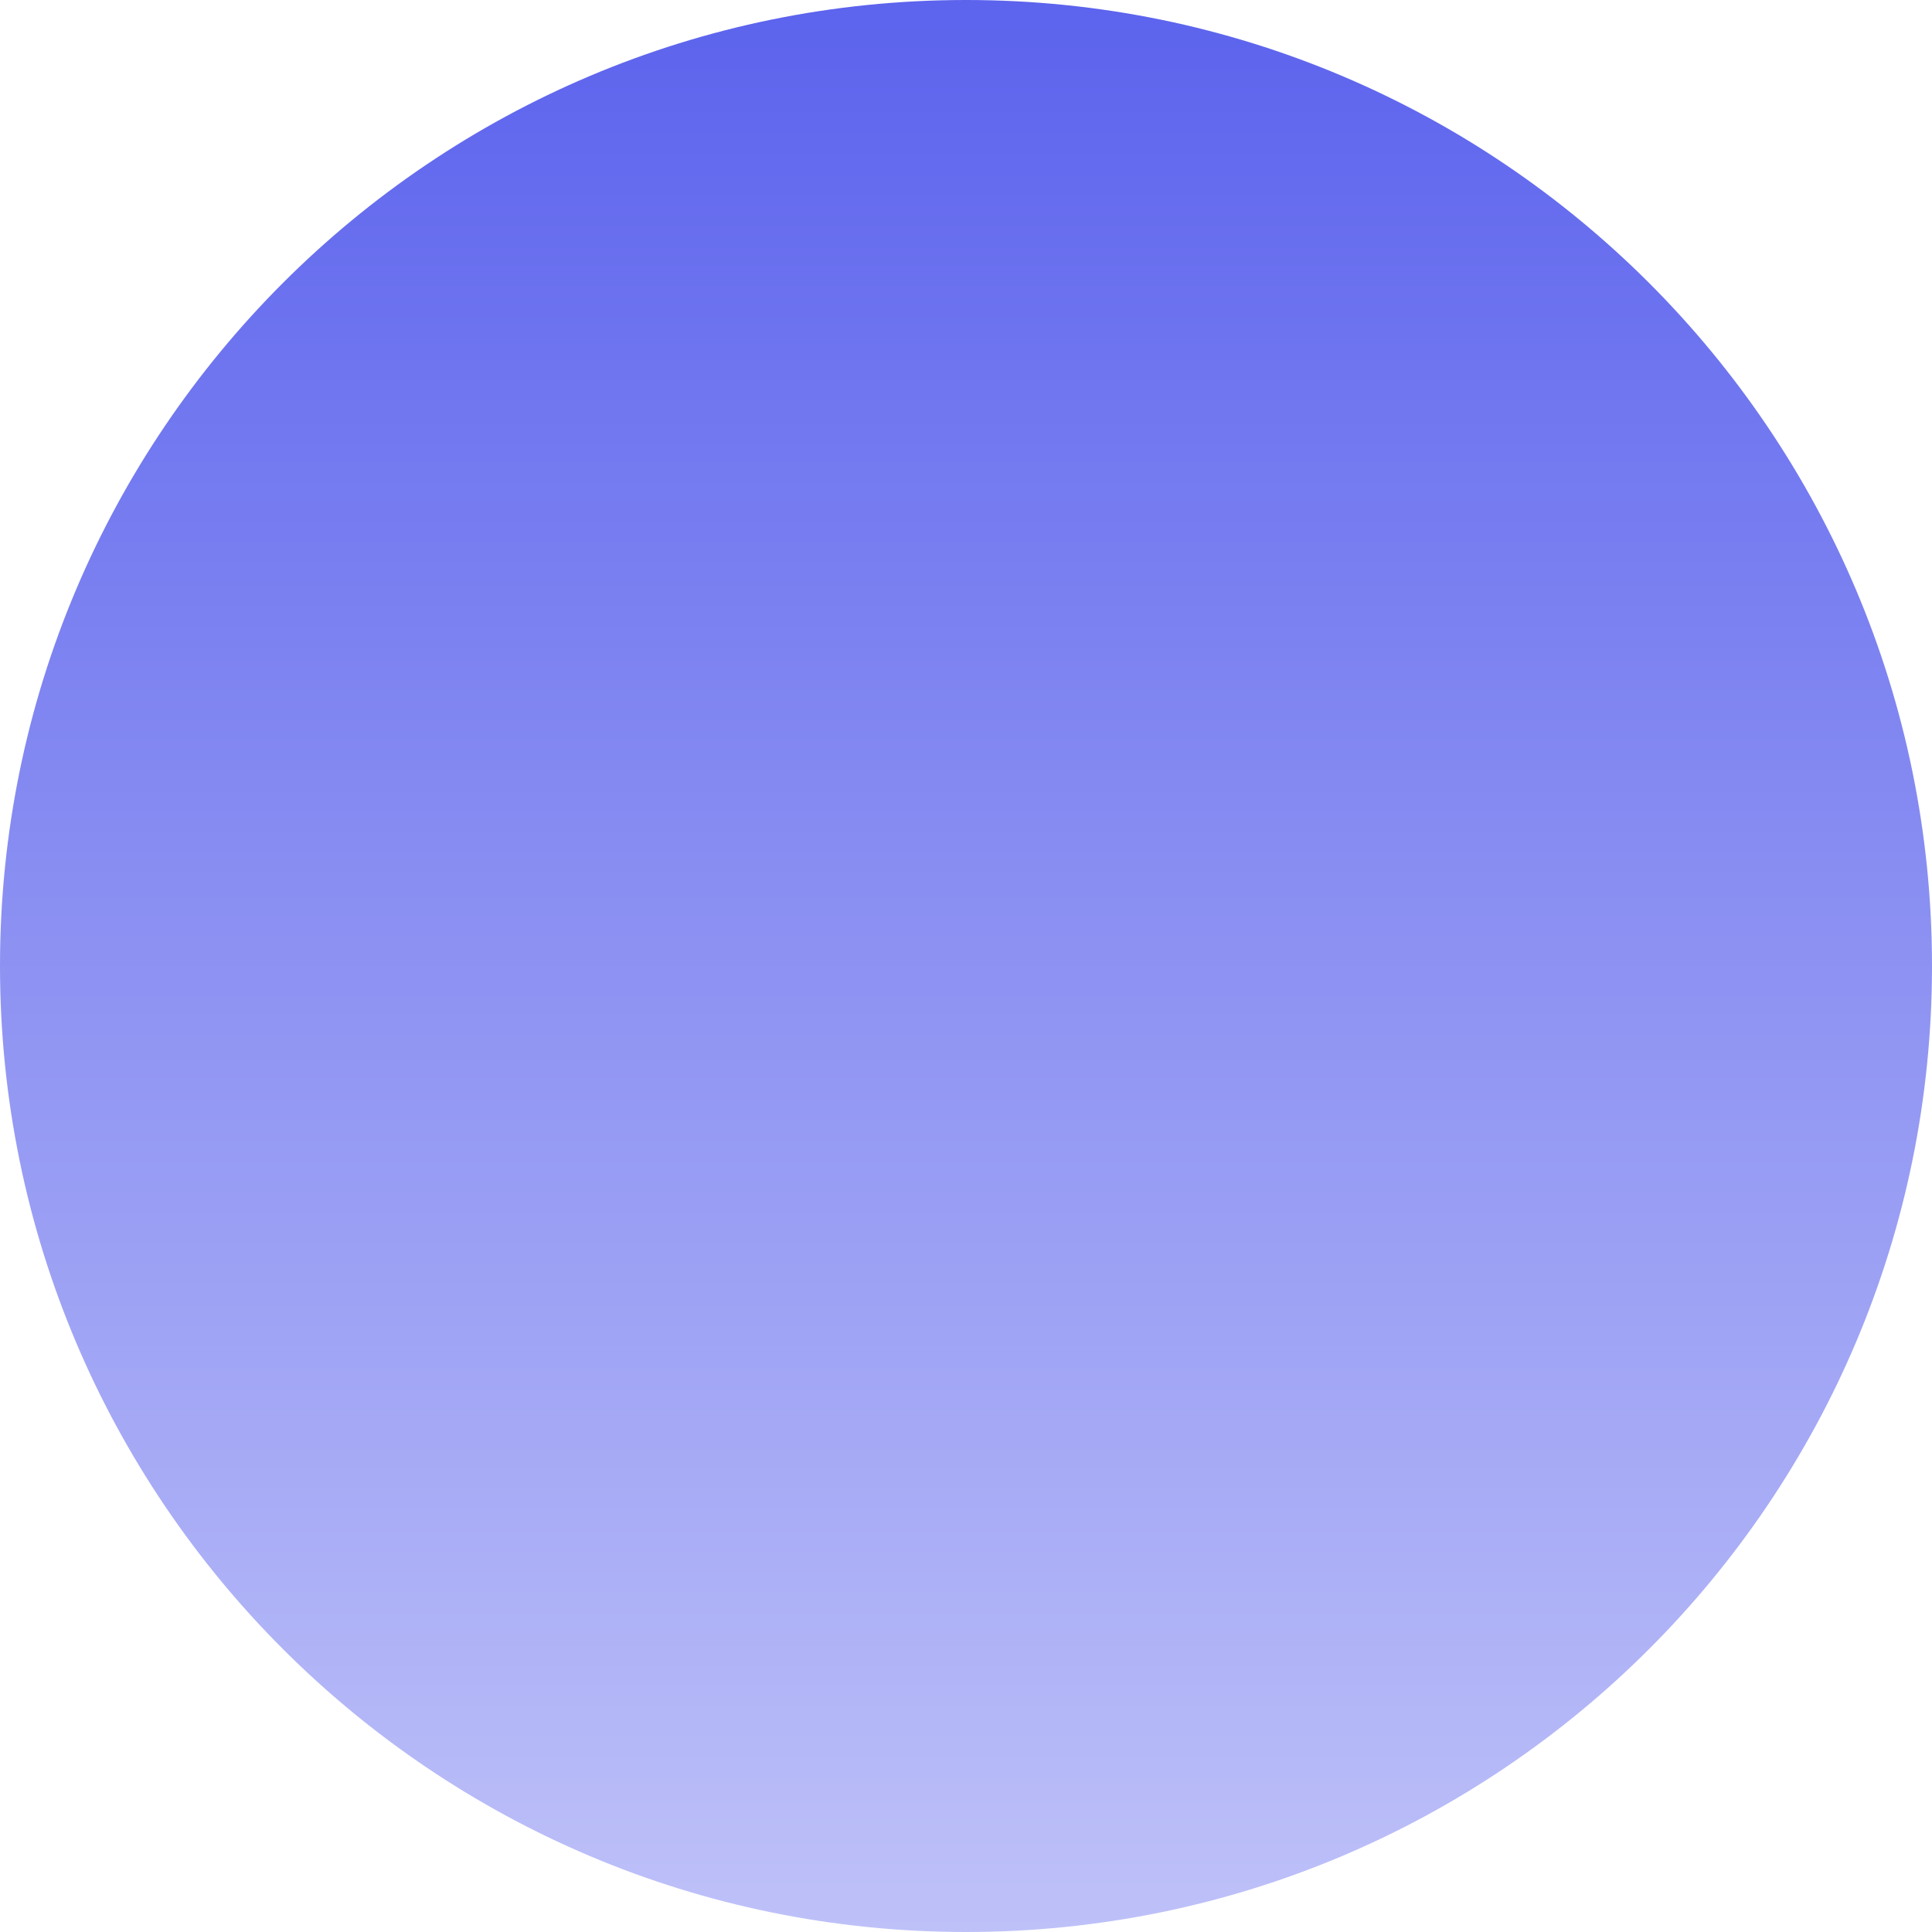
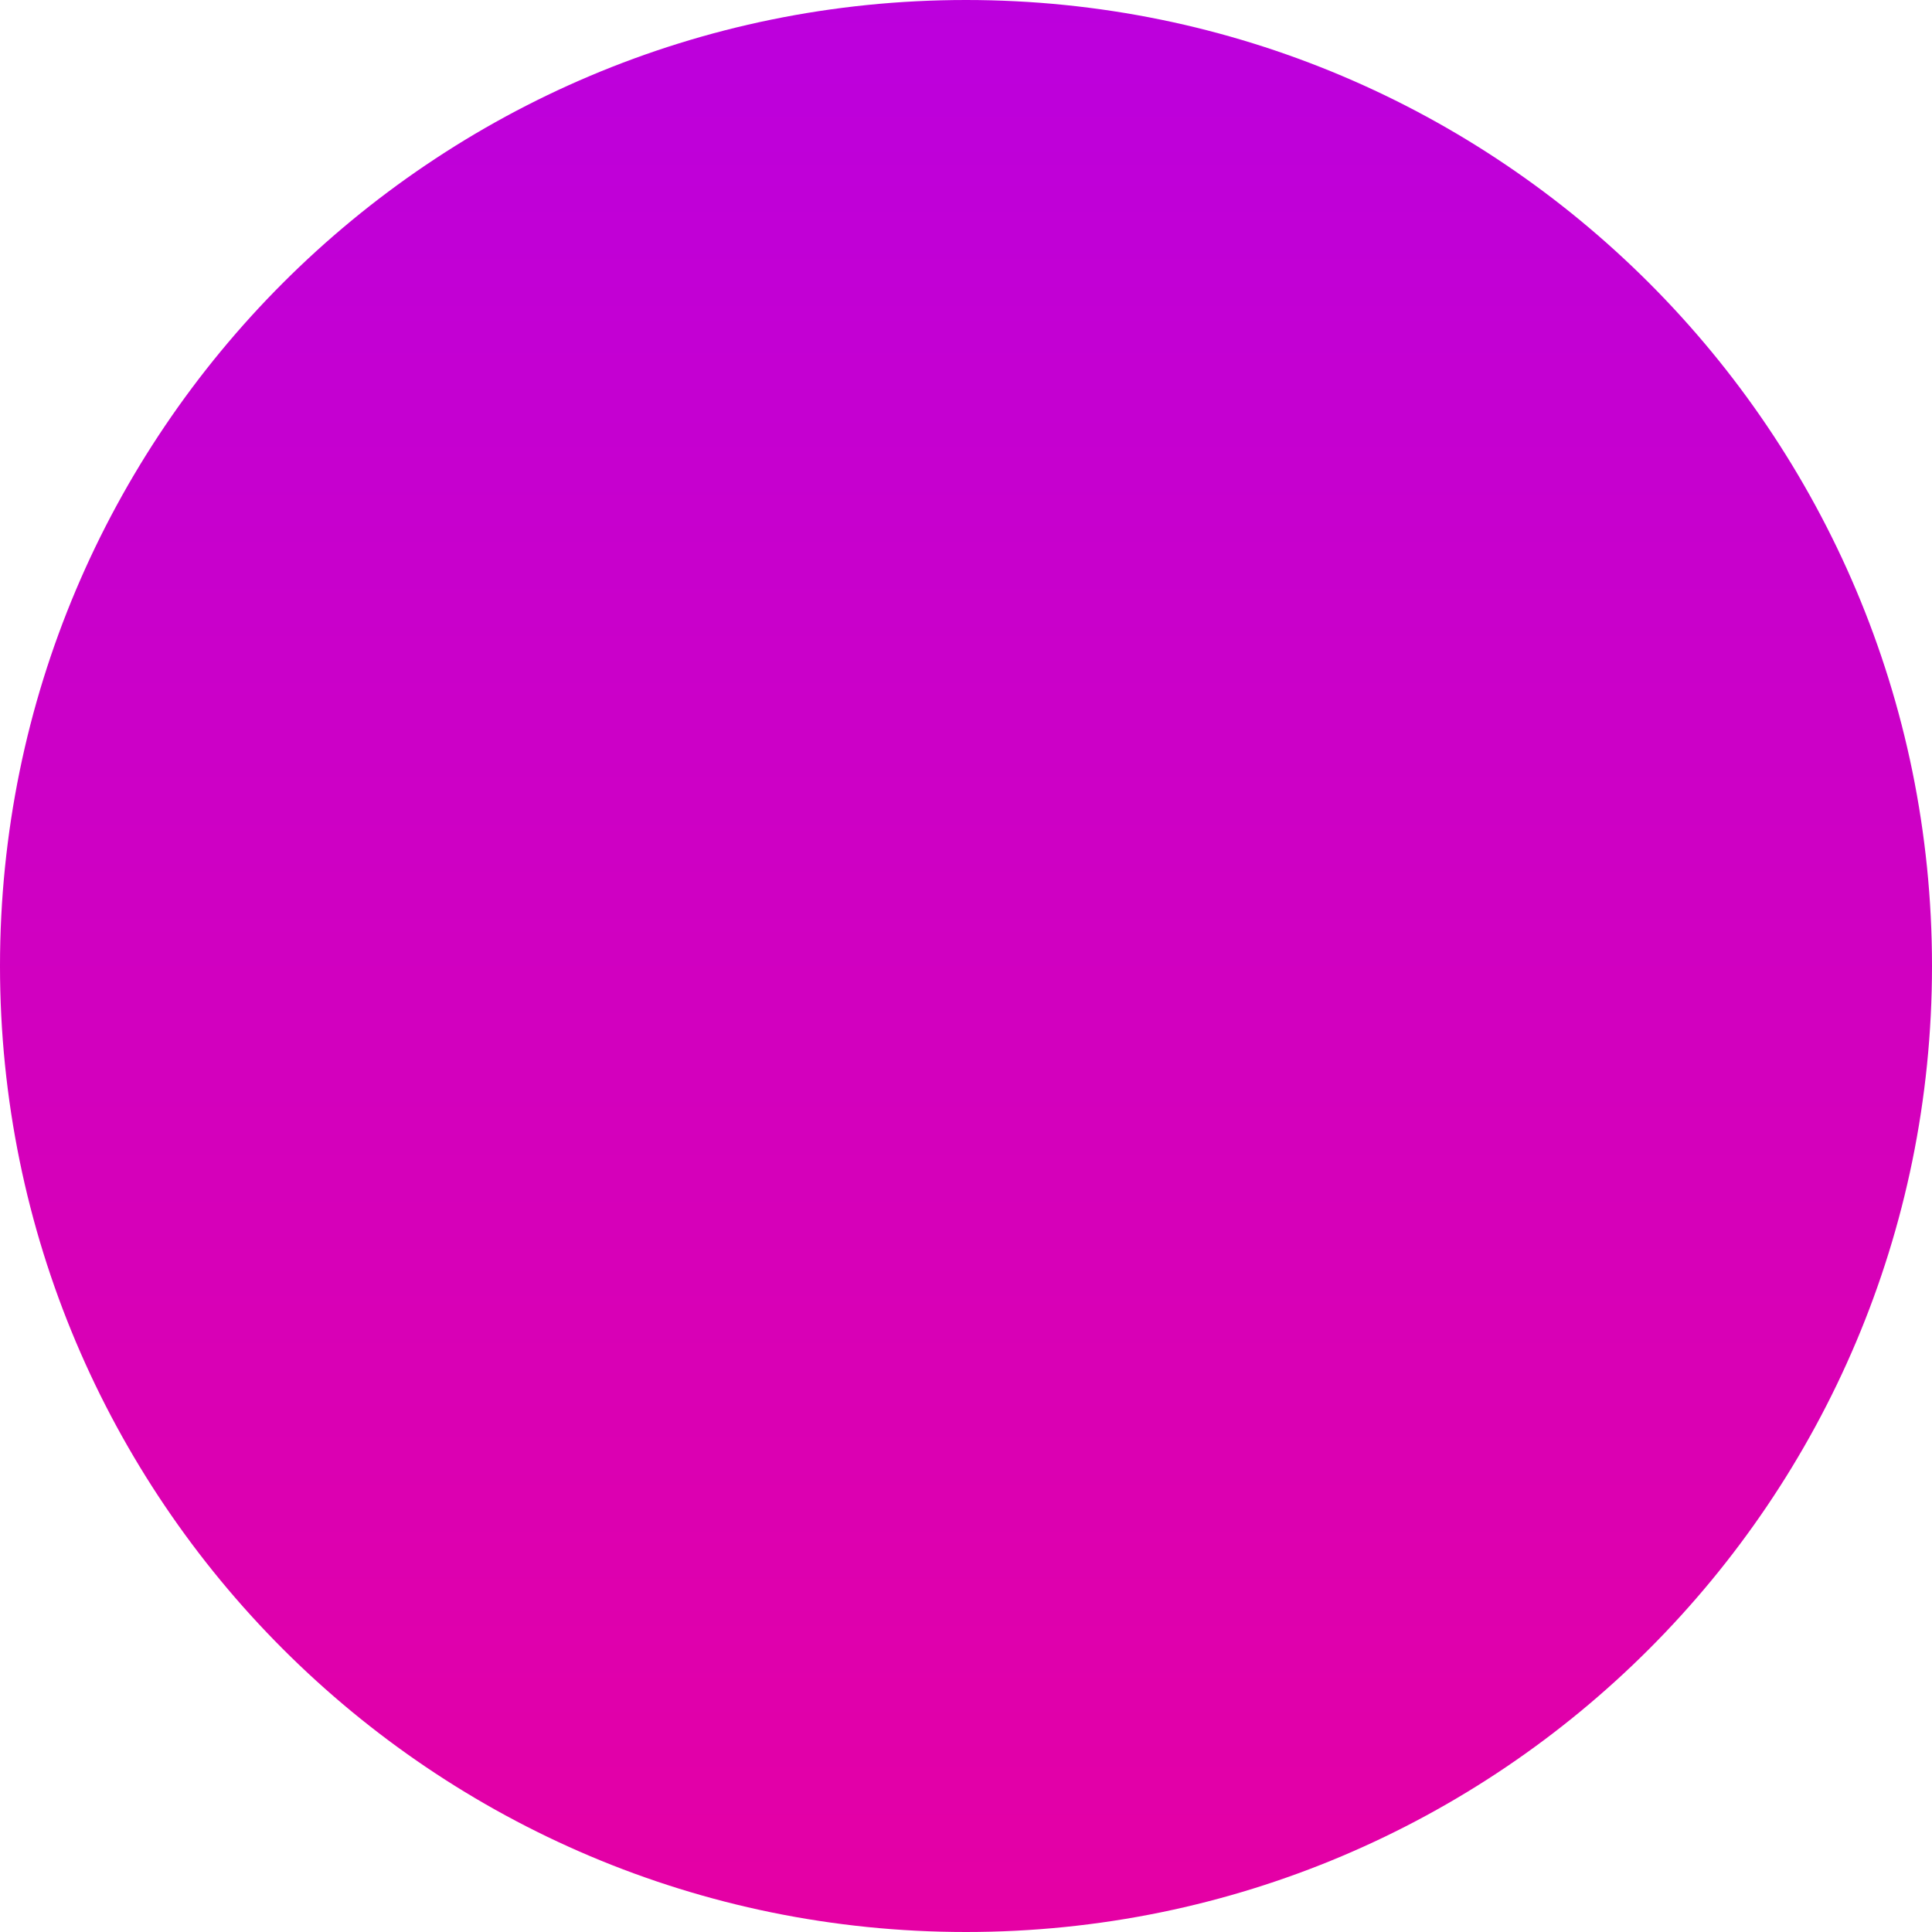
<svg xmlns="http://www.w3.org/2000/svg" width="44" height="44" viewBox="0 0 44 44" fill="none">
  <circle cx="22" cy="22" r="22" fill="url(#paint0_linear_147_168)" />
  <defs>
    <linearGradient id="paint0_linear_147_168" x1="22" y1="0" x2="22" y2="44" gradientUnits="userSpaceOnUse">
-       <stop stop-color="#5C63ED" />
-       <stop offset="1" stop-color="#BEC1F8" />
+       <stop stop-color="#BC00DD" />
+       <stop offset="1" stop-color="#E500A4" />
    </linearGradient>
  </defs>
</svg>
